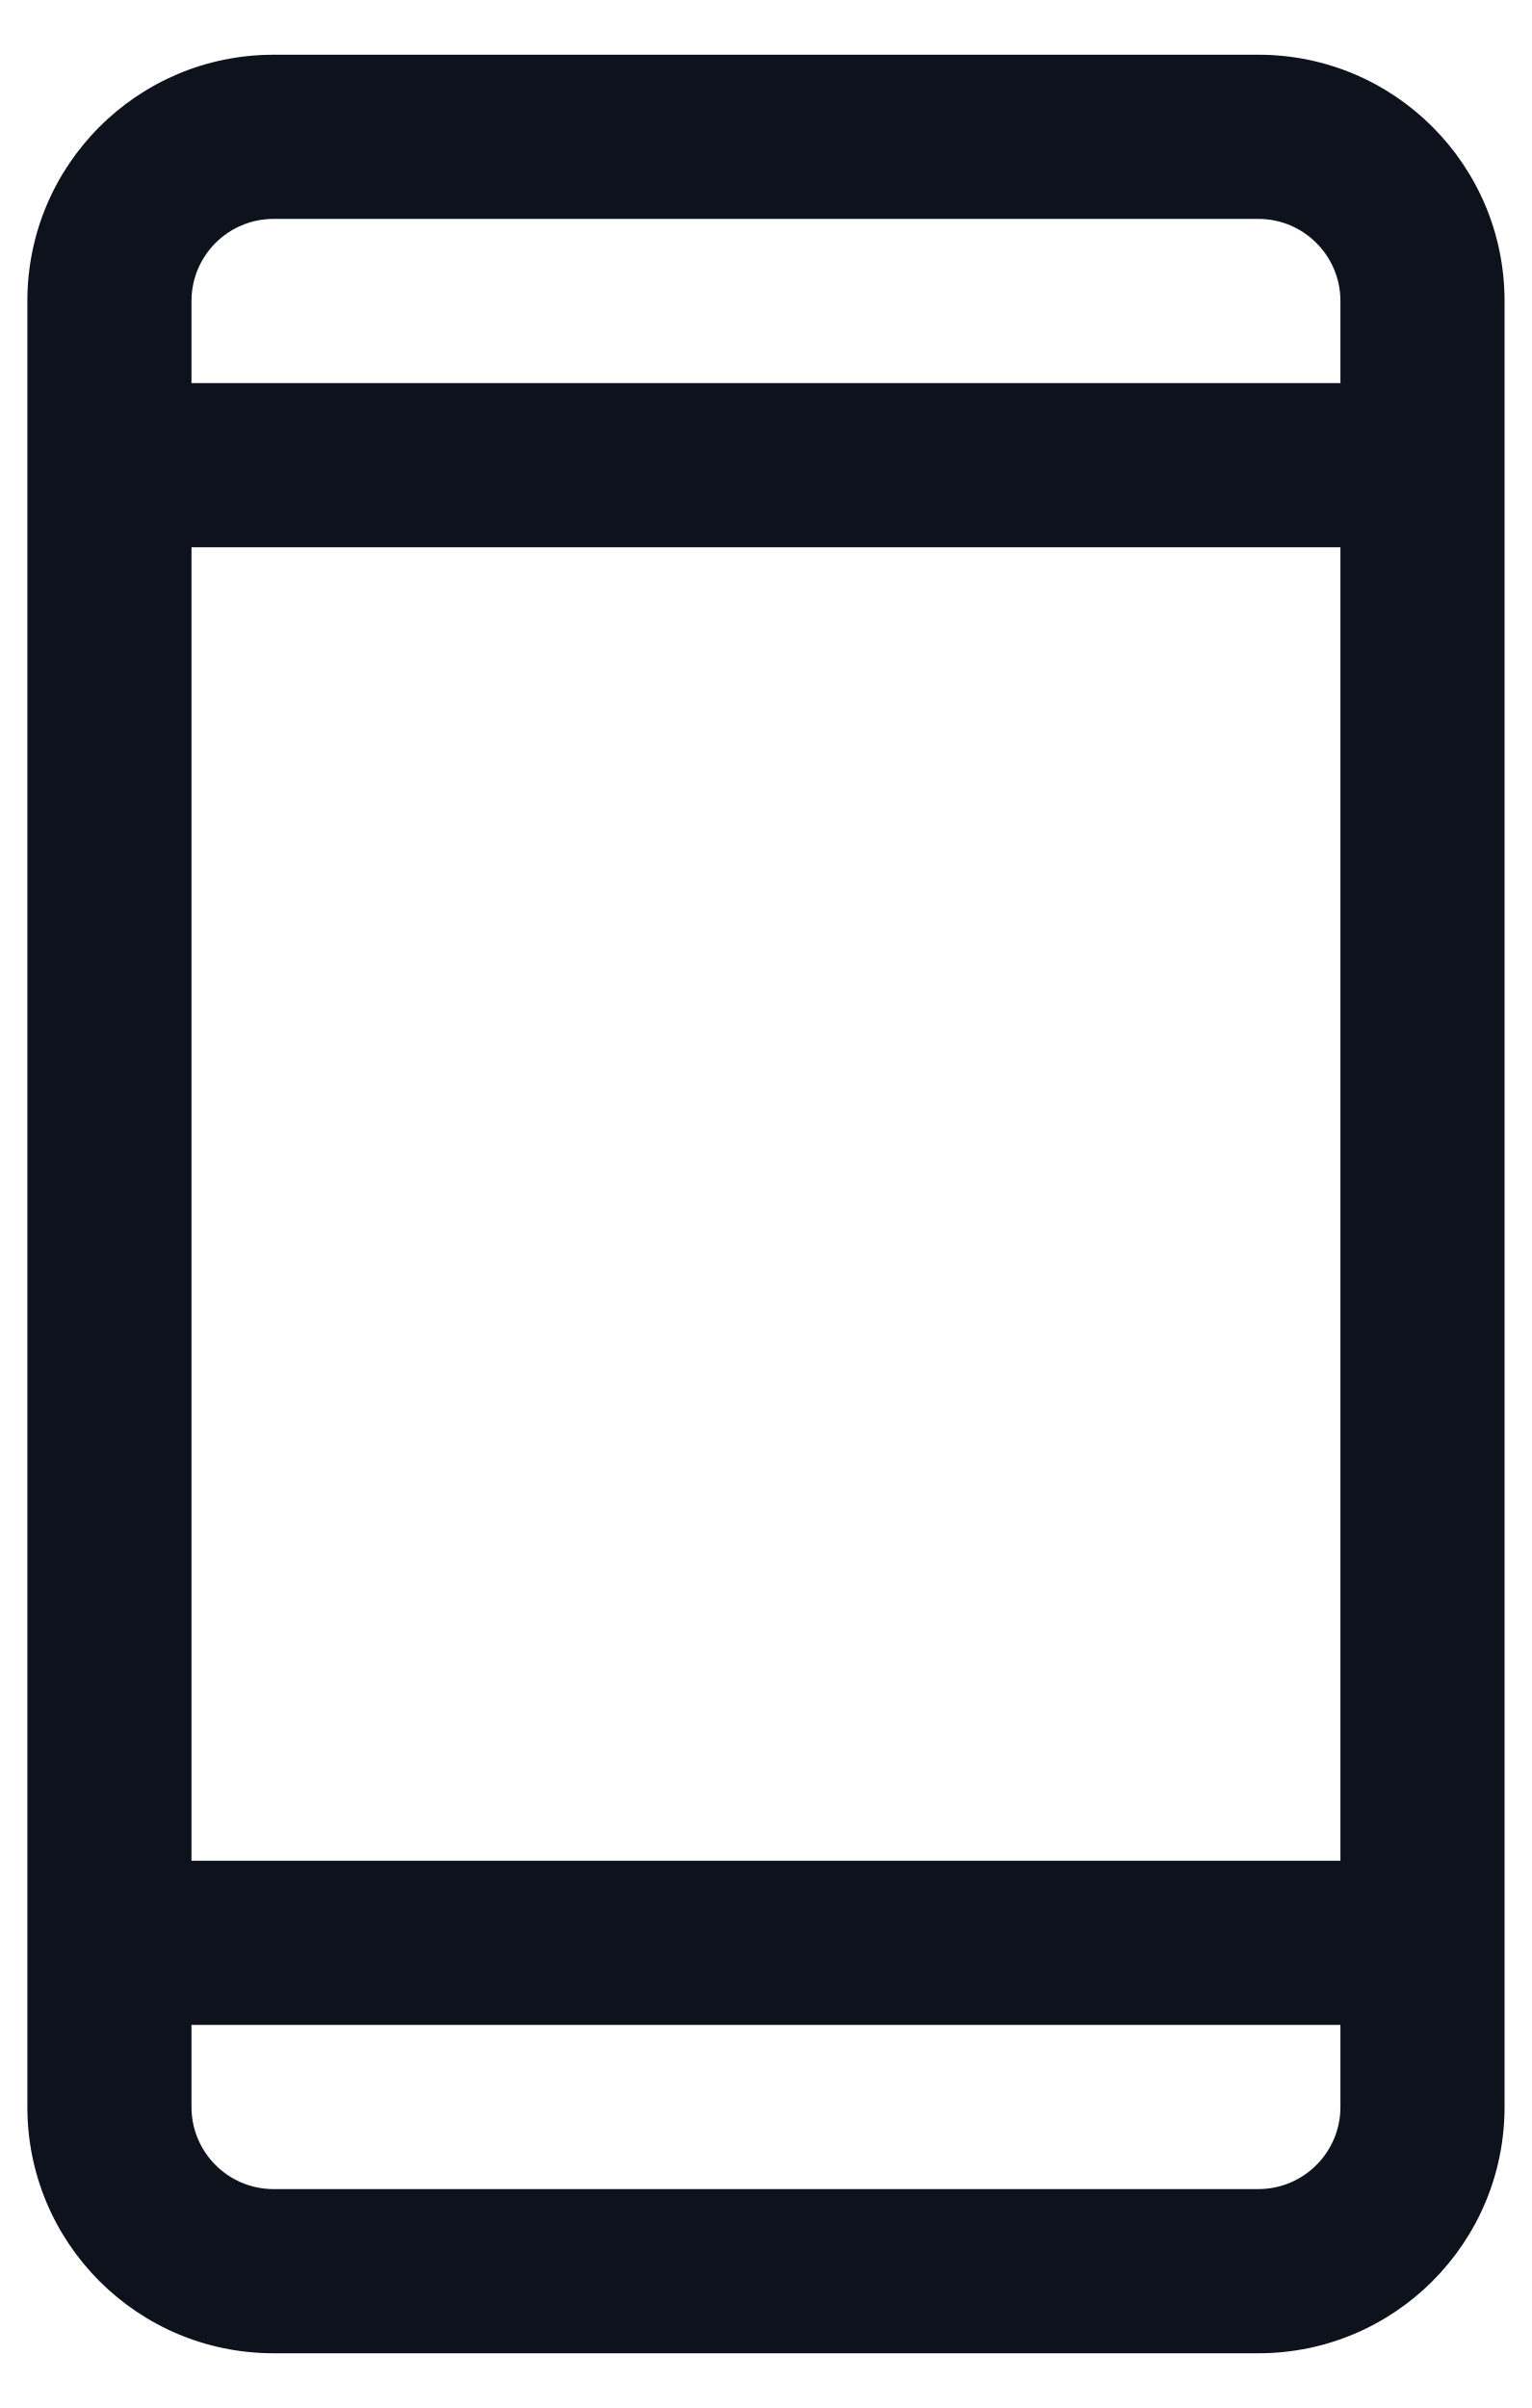
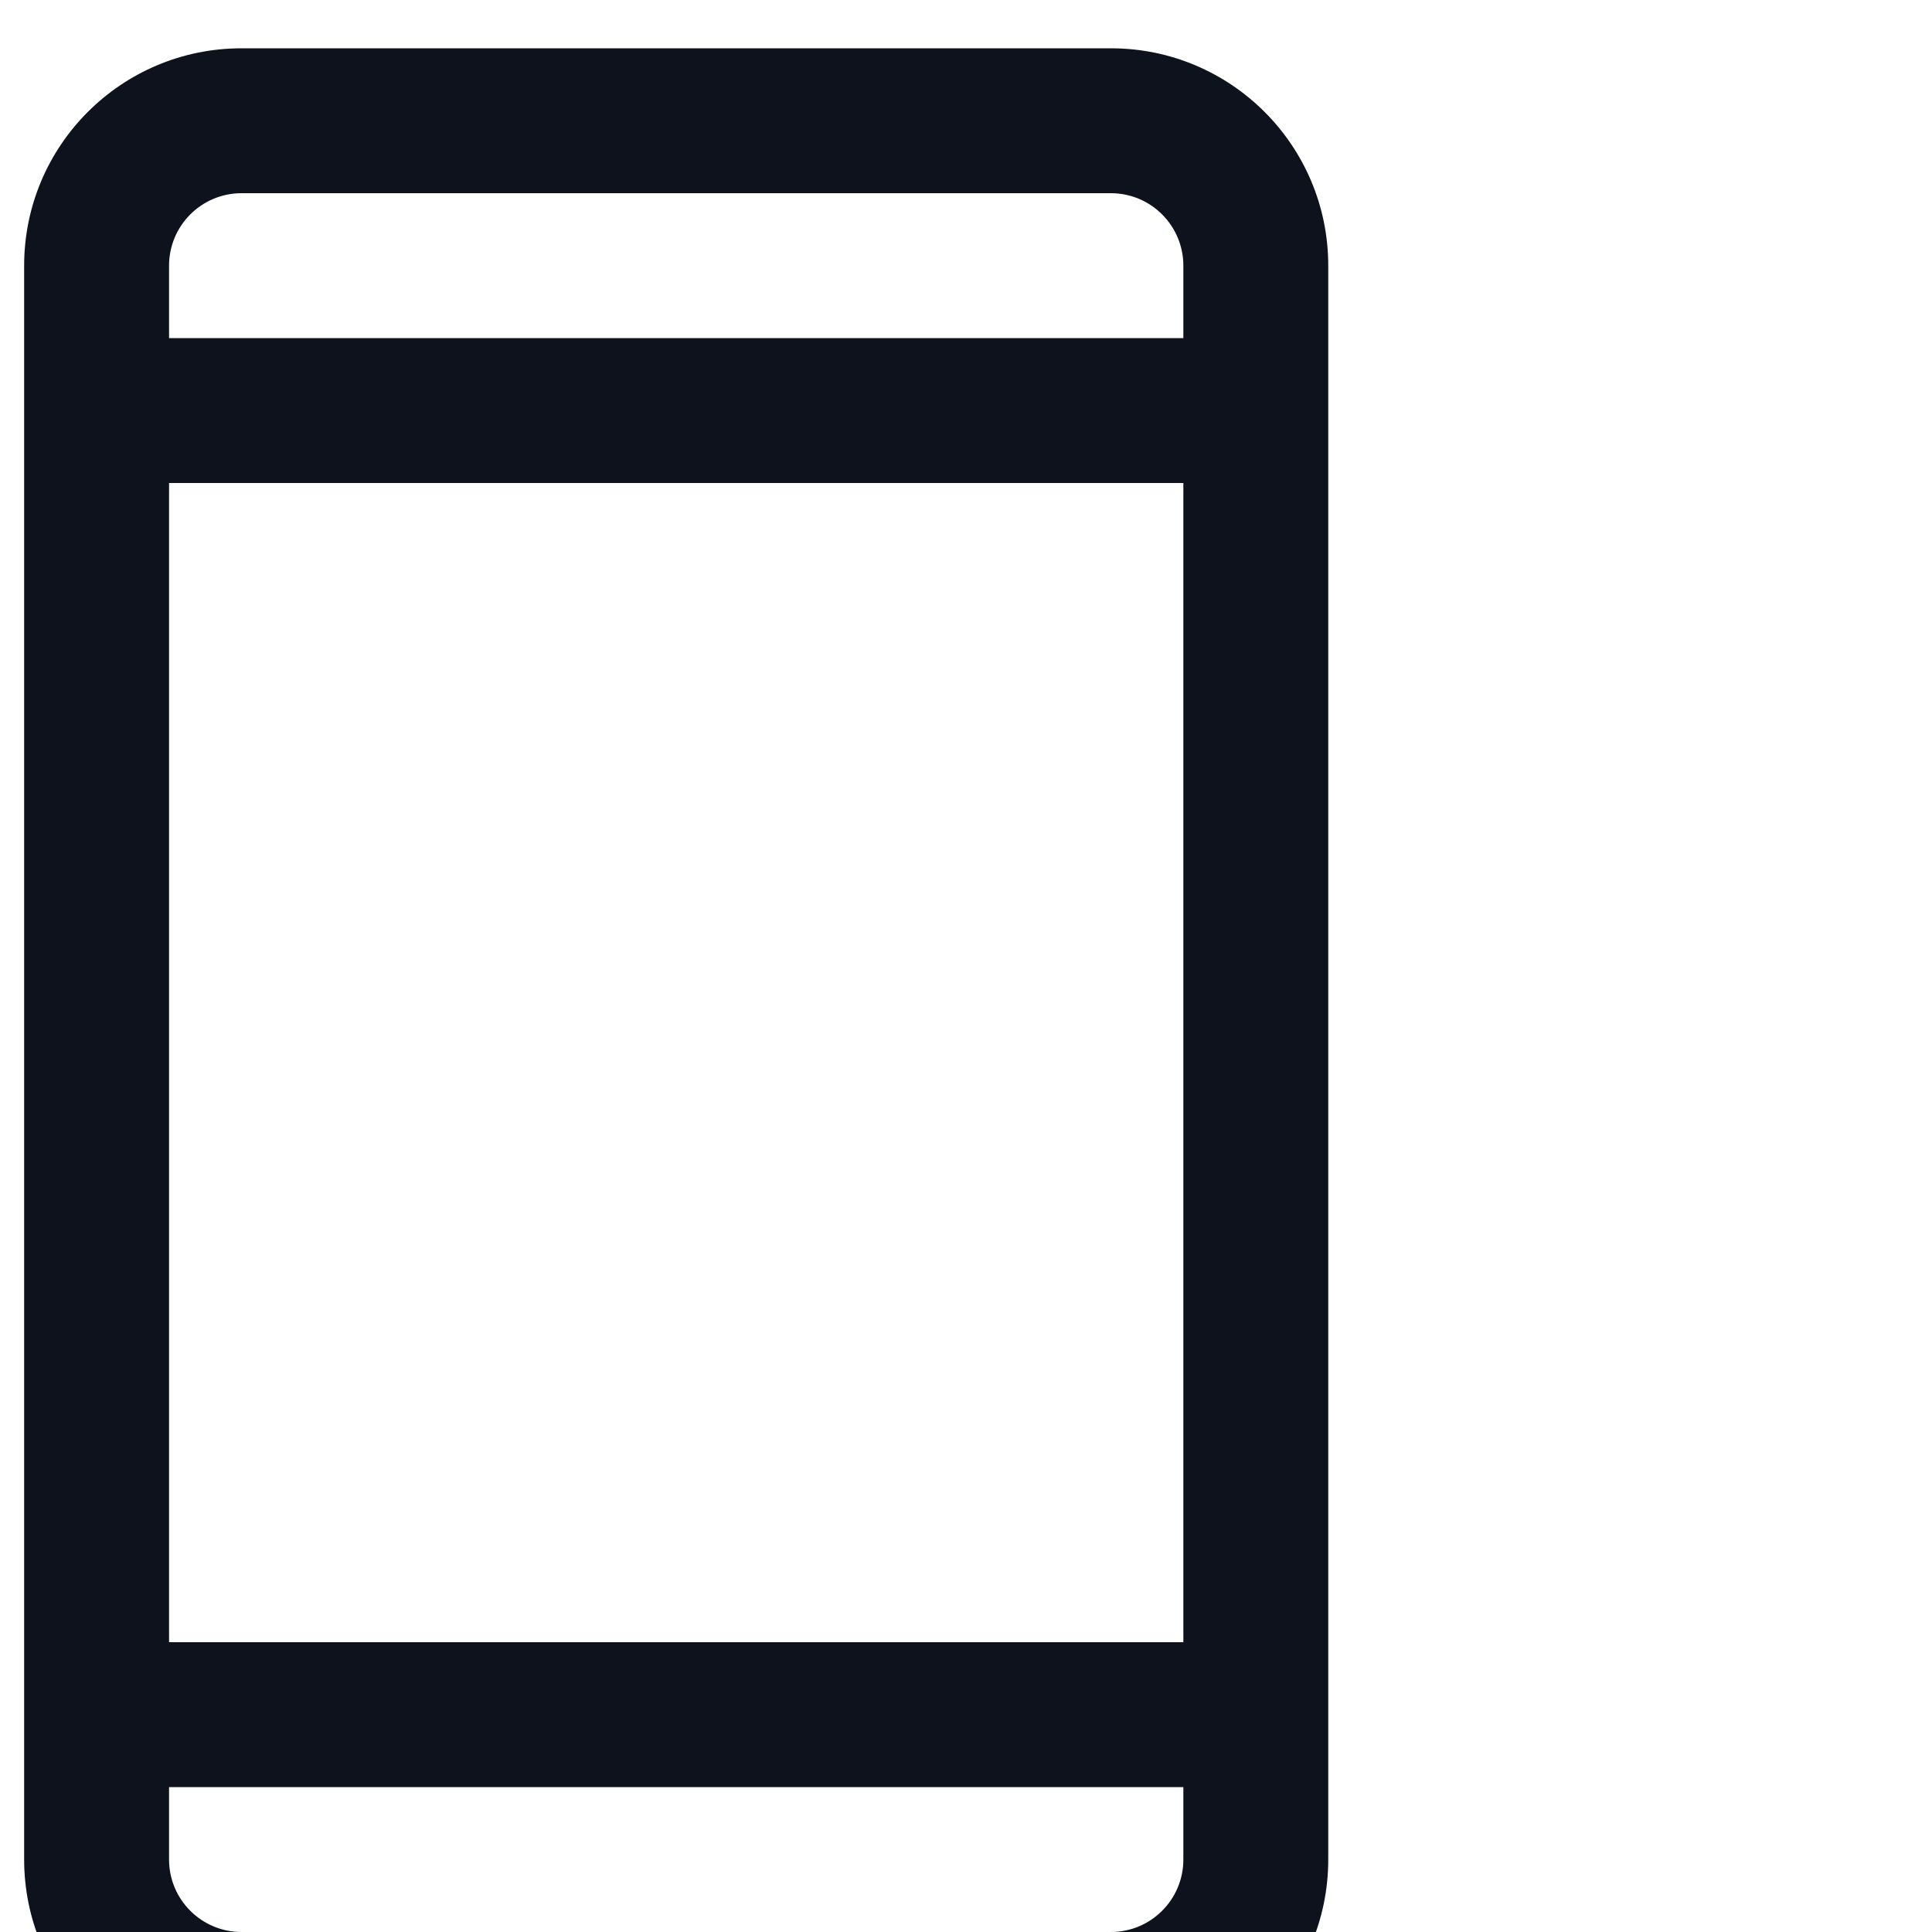
- <svg xmlns="http://www.w3.org/2000/svg" width="14" height="22" viewBox="0 0 14 22" fill="none">
+ <svg xmlns="http://www.w3.org/2000/svg" width="20" height="20" viewBox="0 0 20 20" fill="none">
  <path fill-rule="evenodd" clip-rule="evenodd" d="M11.5 0.5H2.5C1.257 0.5 0.25 1.507 0.25 2.75V19.25C0.25 20.493 1.257 21.5 2.5 21.5H11.5C12.743 21.5 13.75 20.493 13.75 19.25V2.75C13.75 1.507 12.743 0.5 11.5 0.5ZM1.75 5H12.25V17H1.75V5ZM2.5 2H11.5C11.914 2 12.25 2.336 12.25 2.75V3.5H1.75V2.75C1.75 2.336 2.086 2 2.5 2ZM11.5 20H2.5C2.086 20 1.75 19.664 1.75 19.25V18.5H12.25V19.25C12.25 19.664 11.914 20 11.5 20Z" fill="#0D121C" />
</svg>
